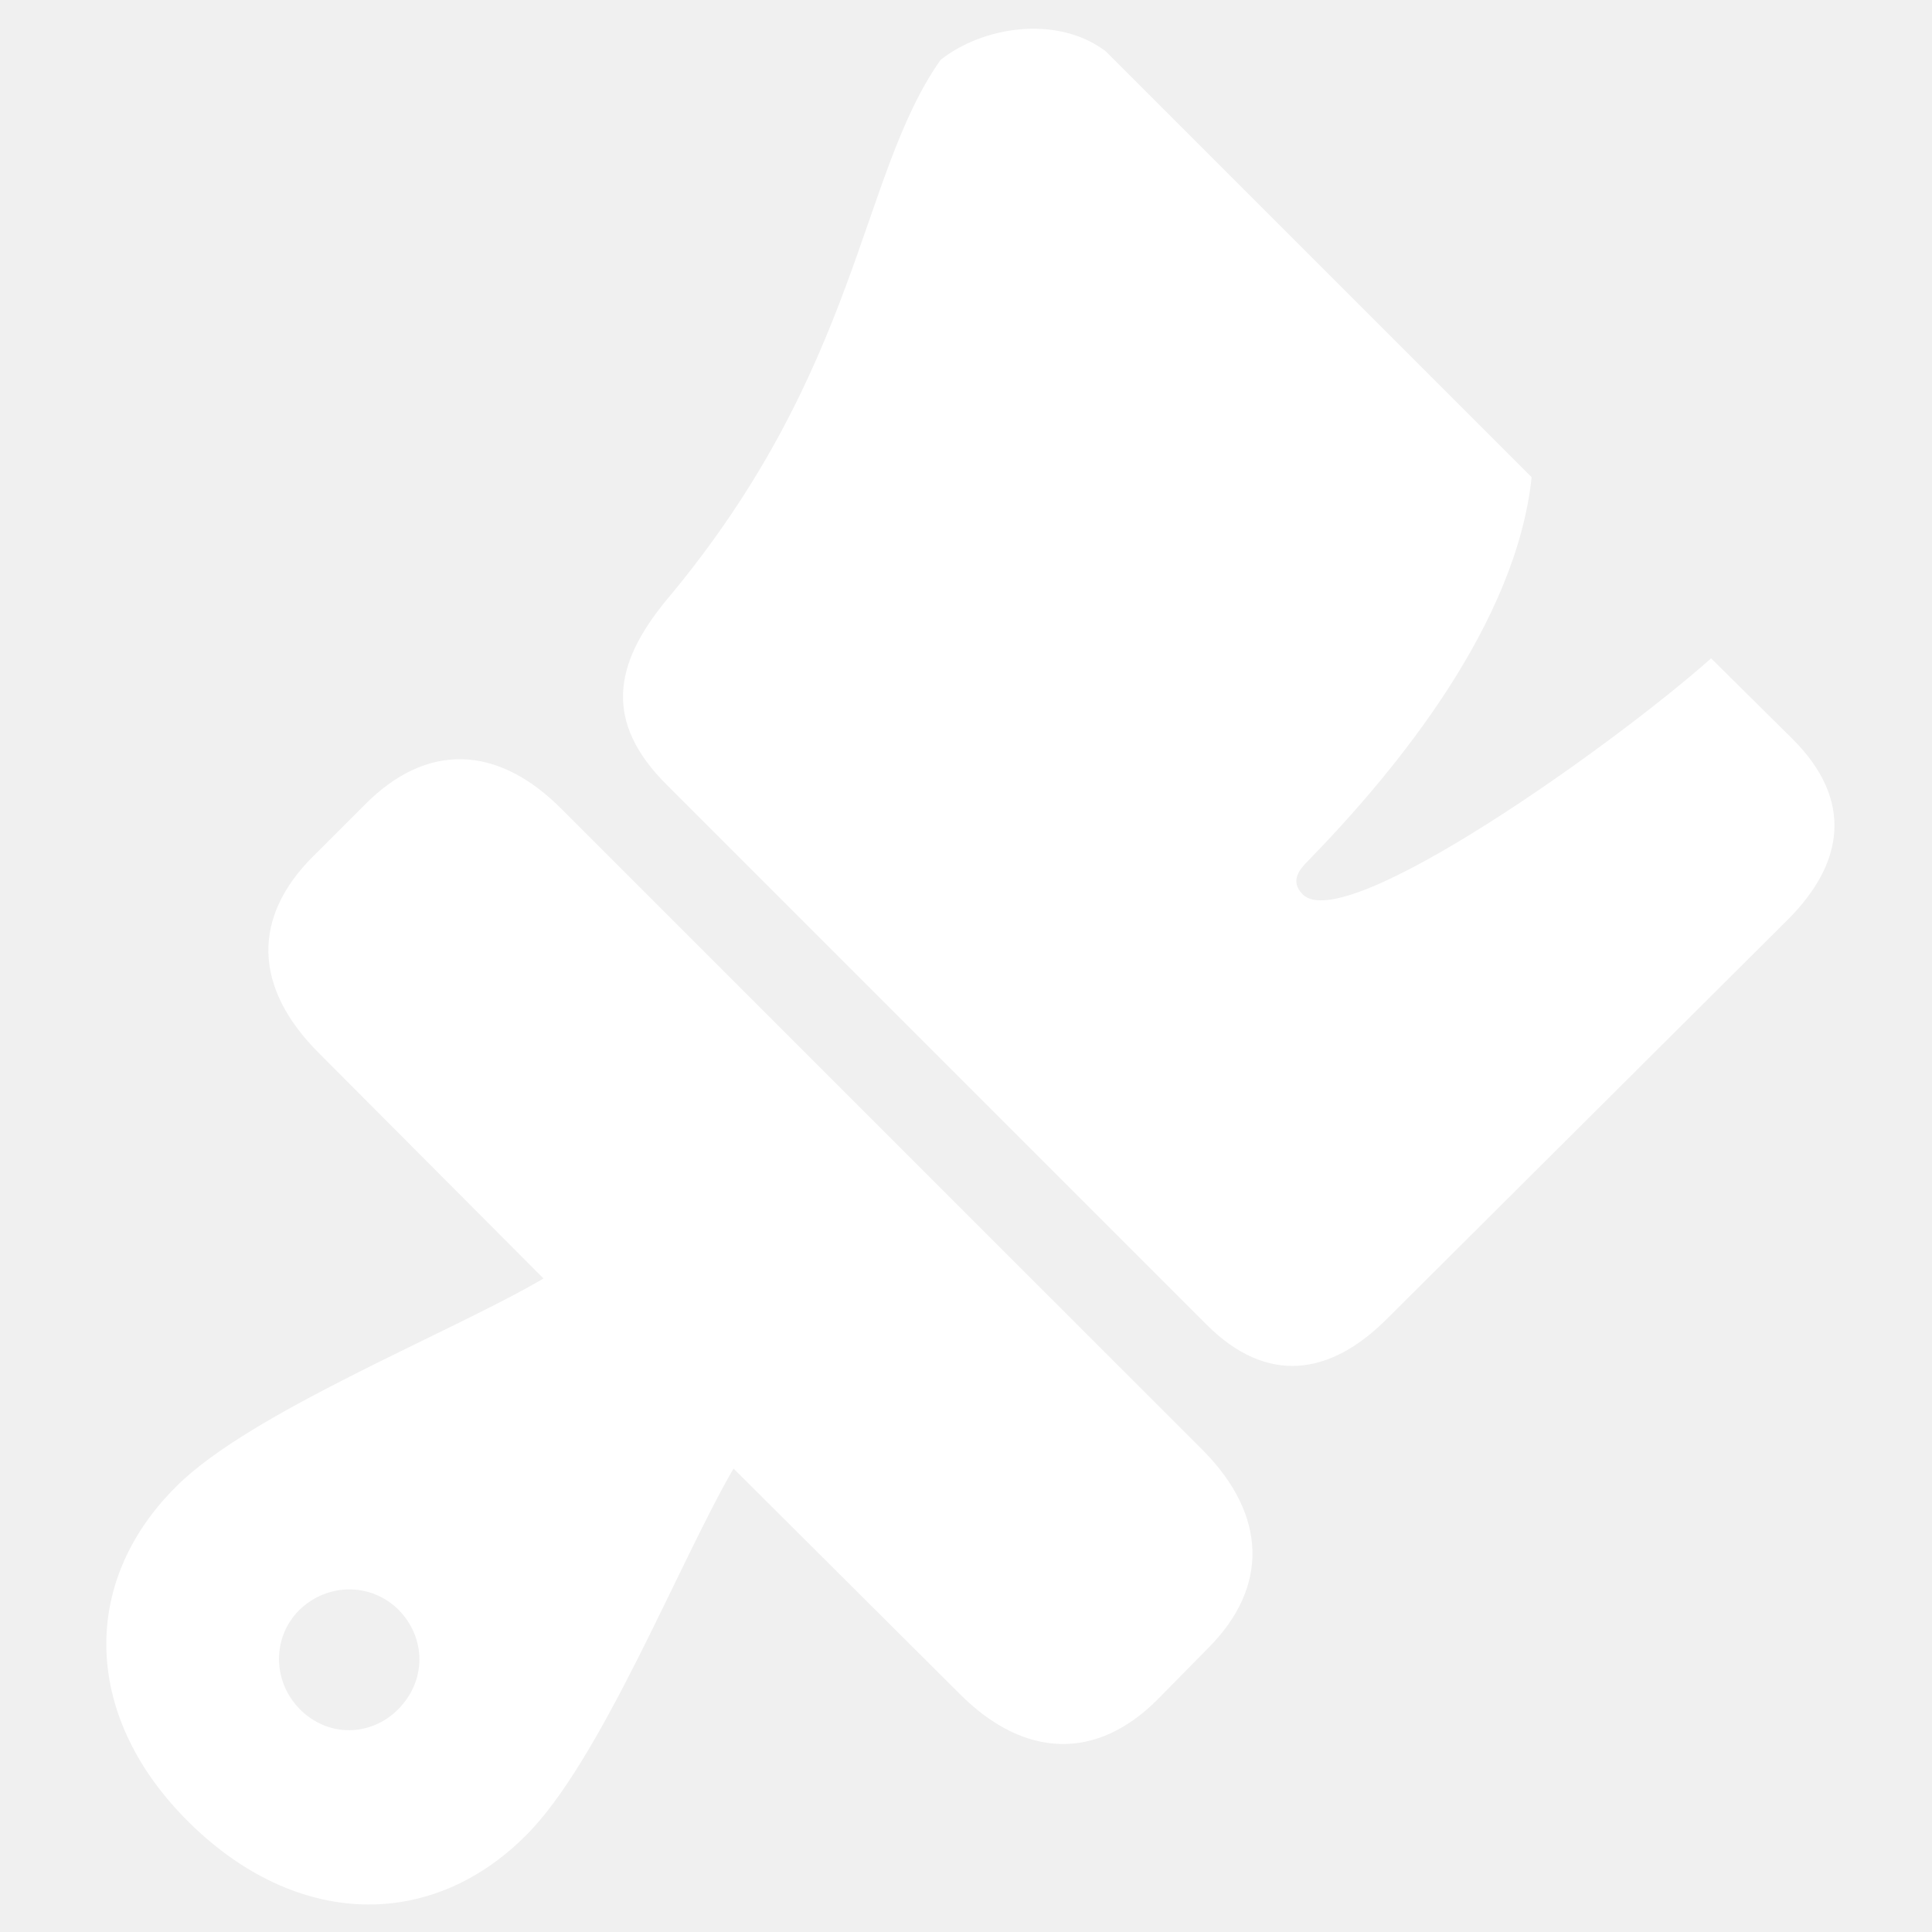
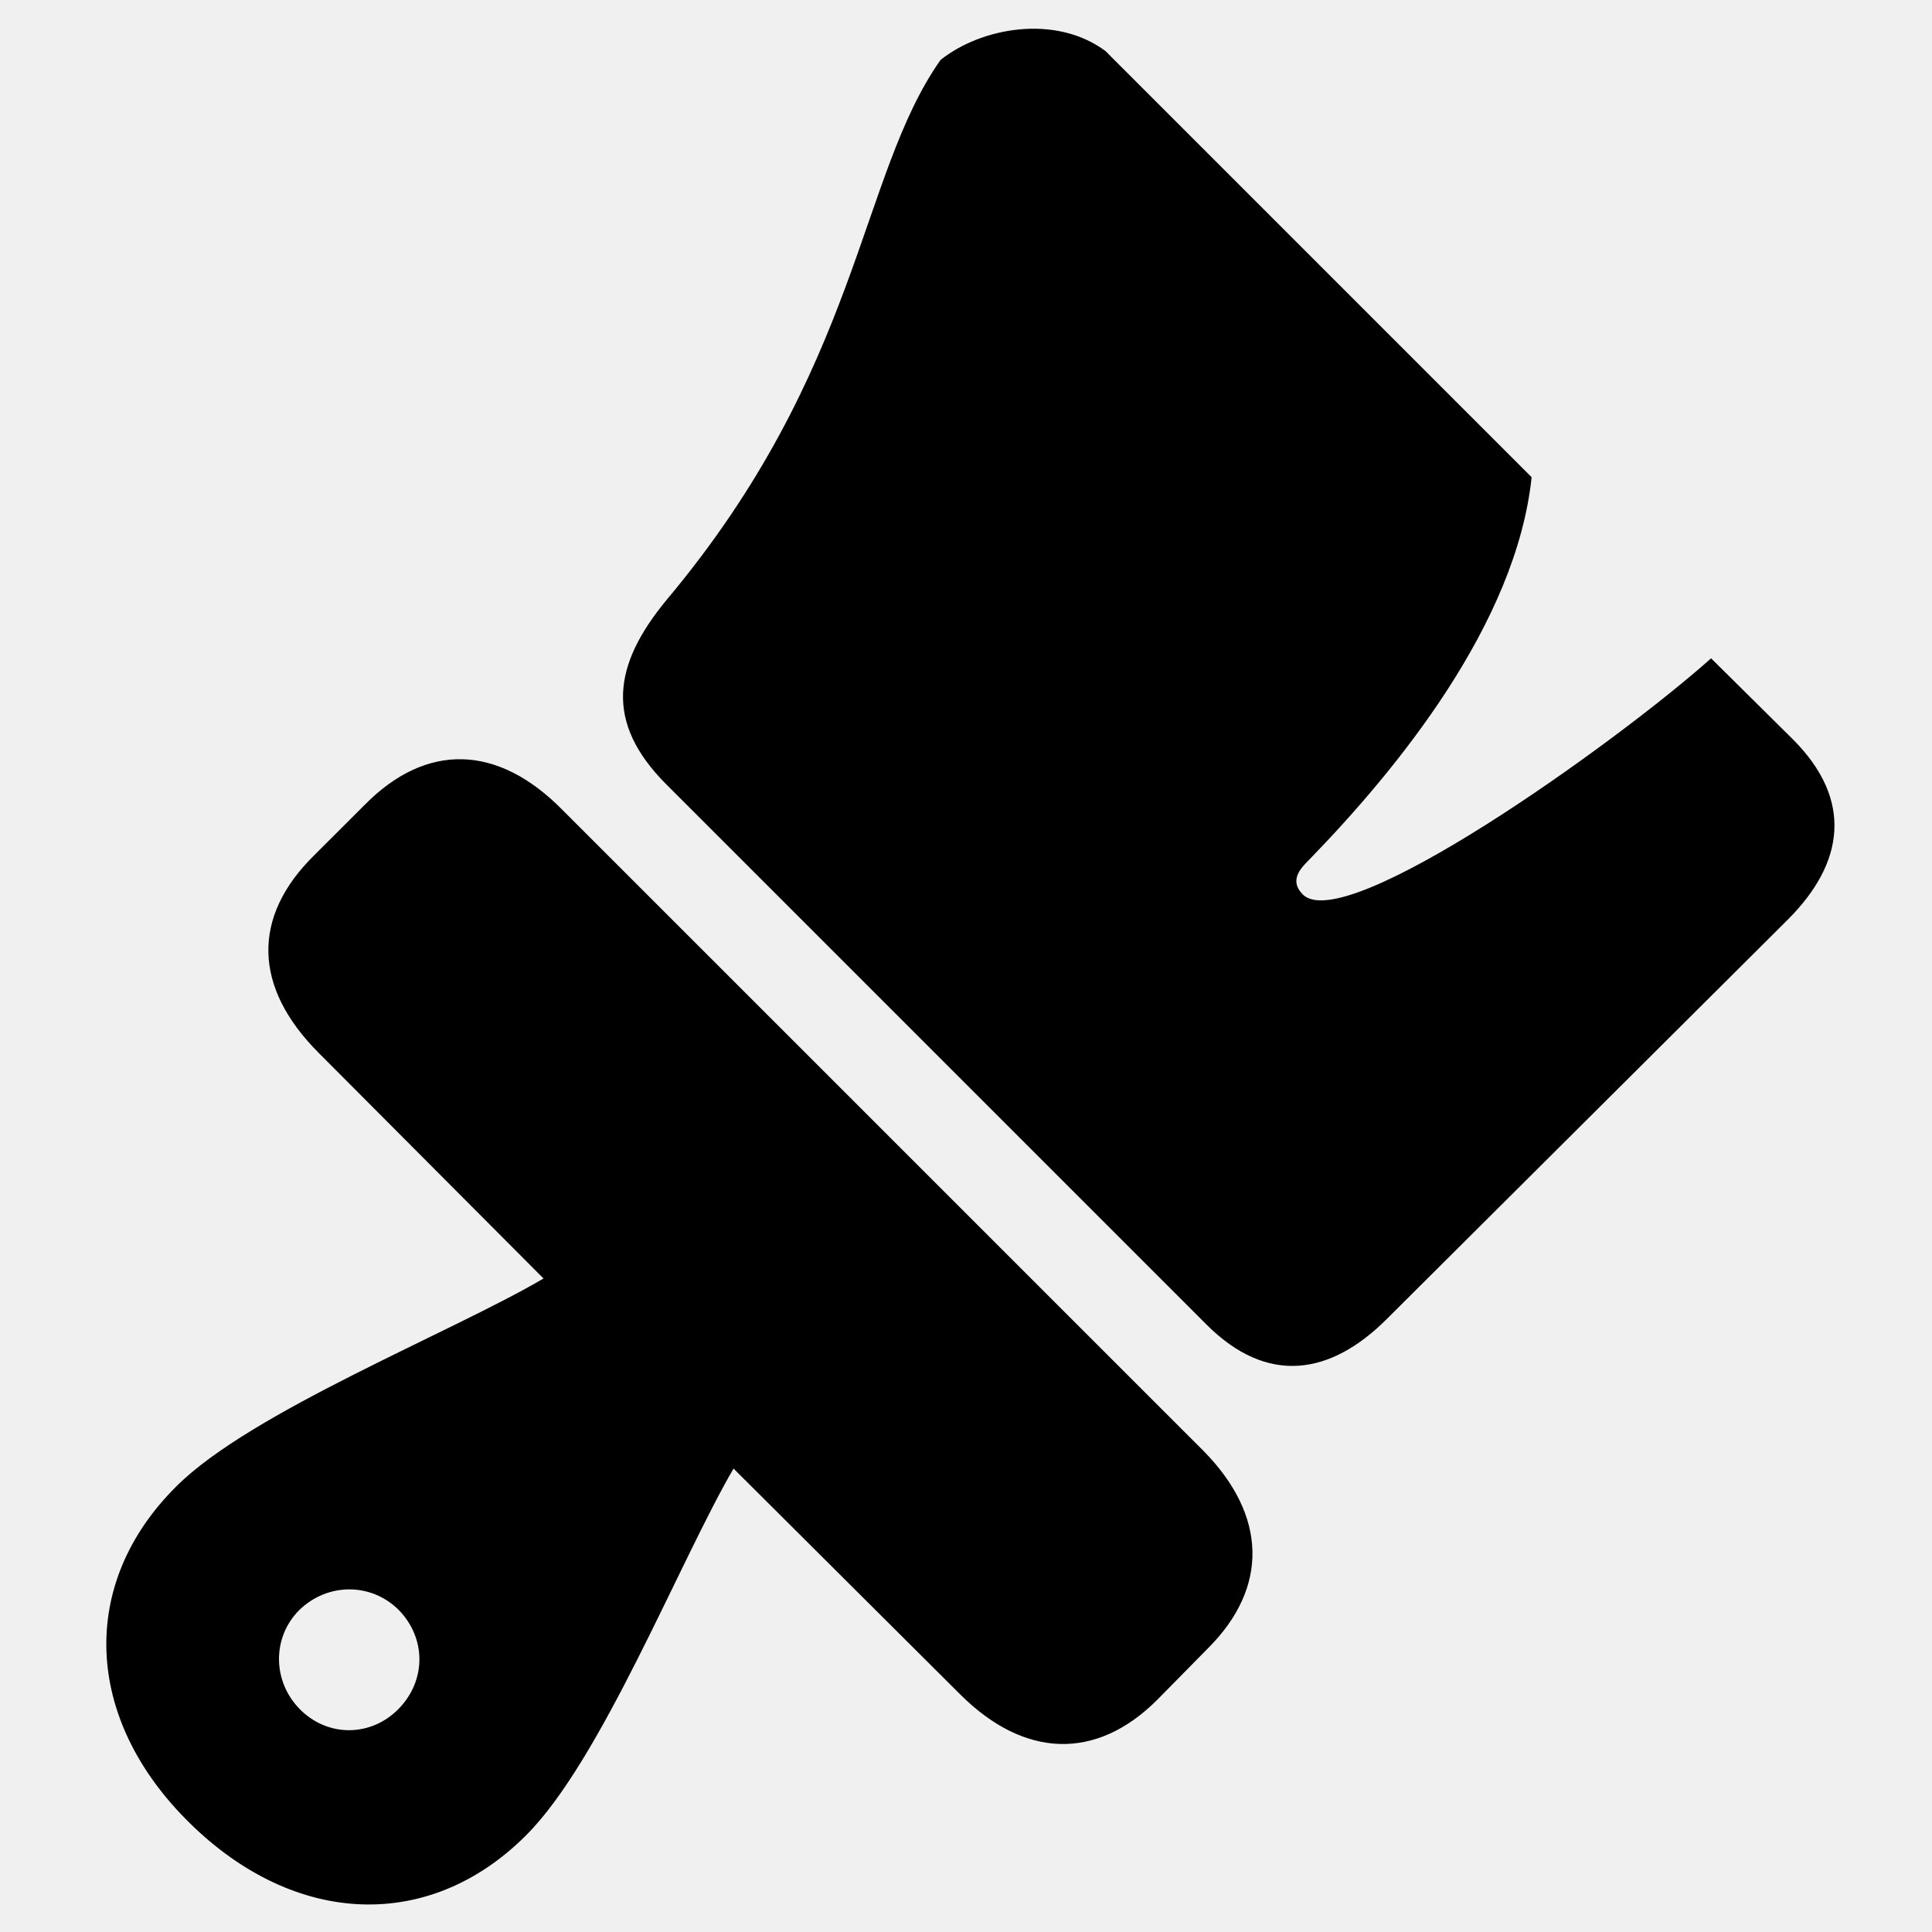
<svg xmlns="http://www.w3.org/2000/svg" width="56" height="56" viewBox="0 0 56 56">
-   <path fill="#ffffff" d="m19.316 22.738l15.657 15.657c1.758 1.757 3.586 1.476 5.226-.165l11.625-11.578c1.64-1.64 1.899-3.468.14-5.226l-2.367-2.344c-2.788 2.484-10.617 8.063-11.835 6.844c-.399-.399-.07-.75.164-.985c2.578-2.648 6.023-6.867 6.469-11.109L32.043 1.48C30.59.4 28.433.8 27.262 1.738c-2.367 3.352-2.32 8.953-7.946 15.657c-1.546 1.875-1.804 3.539 0 5.343M5.488 52.832c3.094 3.047 6.985 3.14 9.75.375c2.18-2.156 4.453-7.945 6.024-10.64l6.562 6.538c1.875 1.876 3.961 1.922 5.719.165l1.477-1.5c1.757-1.758 1.71-3.844-.141-5.72L16.293 23.466c-1.875-1.899-3.937-1.945-5.719-.14L9.098 24.8c-1.805 1.781-1.758 3.82.14 5.719l6.516 6.539c-2.672 1.57-8.484 3.867-10.64 6.023c-2.837 2.813-2.696 6.727.374 9.75m3.188-3.305c-.774-.797-.797-2.062 0-2.859c.82-.797 2.086-.797 2.883 0c.797.82.797 2.039 0 2.86c-.797.82-2.063.843-2.883 0" />
+   <path fill="oklch(1 0 0)" d="m19.316 22.738l15.657 15.657c1.758 1.757 3.586 1.476 5.226-.165l11.625-11.578c1.64-1.64 1.899-3.468.14-5.226l-2.367-2.344c-2.788 2.484-10.617 8.063-11.835 6.844c-.399-.399-.07-.75.164-.985c2.578-2.648 6.023-6.867 6.469-11.109L32.043 1.48C30.59.4 28.433.8 27.262 1.738c-2.367 3.352-2.32 8.953-7.946 15.657c-1.546 1.875-1.804 3.539 0 5.343M5.488 52.832c3.094 3.047 6.985 3.14 9.75.375c2.18-2.156 4.453-7.945 6.024-10.64l6.562 6.538c1.875 1.876 3.961 1.922 5.719.165l1.477-1.5c1.757-1.758 1.71-3.844-.141-5.72L16.293 23.466c-1.875-1.899-3.937-1.945-5.719-.14L9.098 24.8c-1.805 1.781-1.758 3.82.14 5.719l6.516 6.539c-2.672 1.57-8.484 3.867-10.64 6.023c-2.837 2.813-2.696 6.727.374 9.75m3.188-3.305c-.774-.797-.797-2.062 0-2.859c.82-.797 2.086-.797 2.883 0c.797.82.797 2.039 0 2.86c-.797.82-2.063.843-2.883 0" />
</svg>
